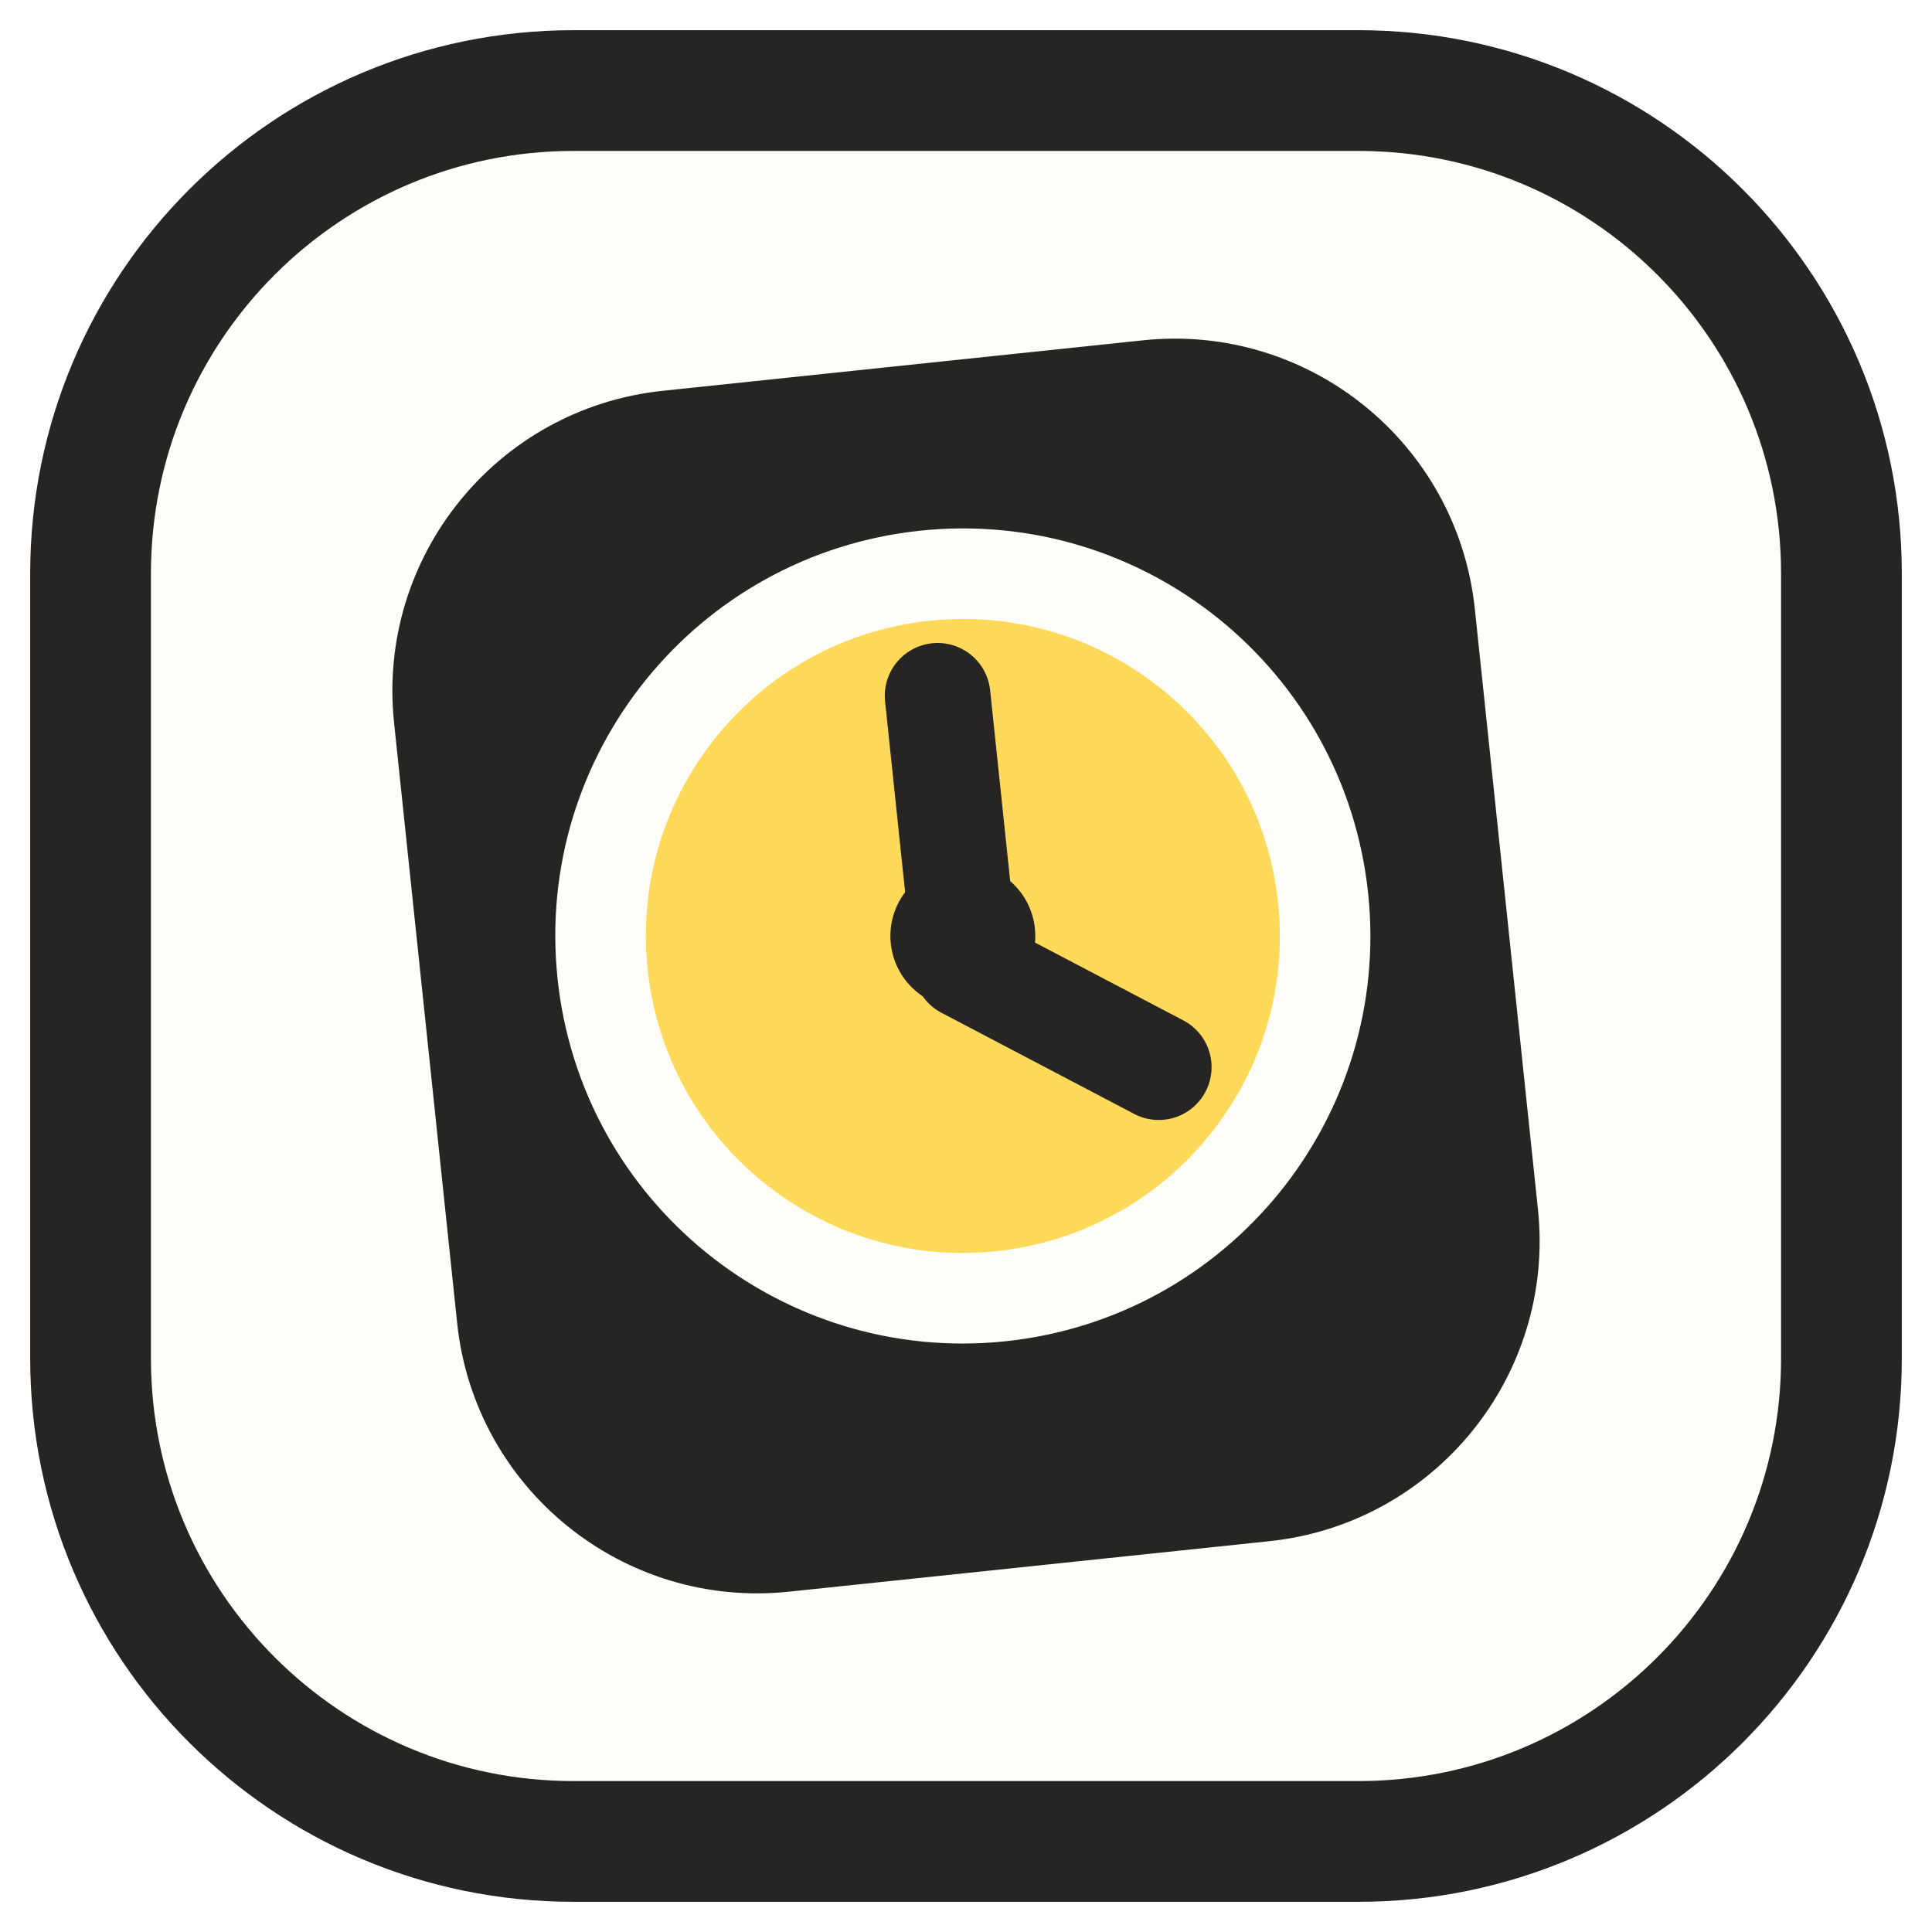
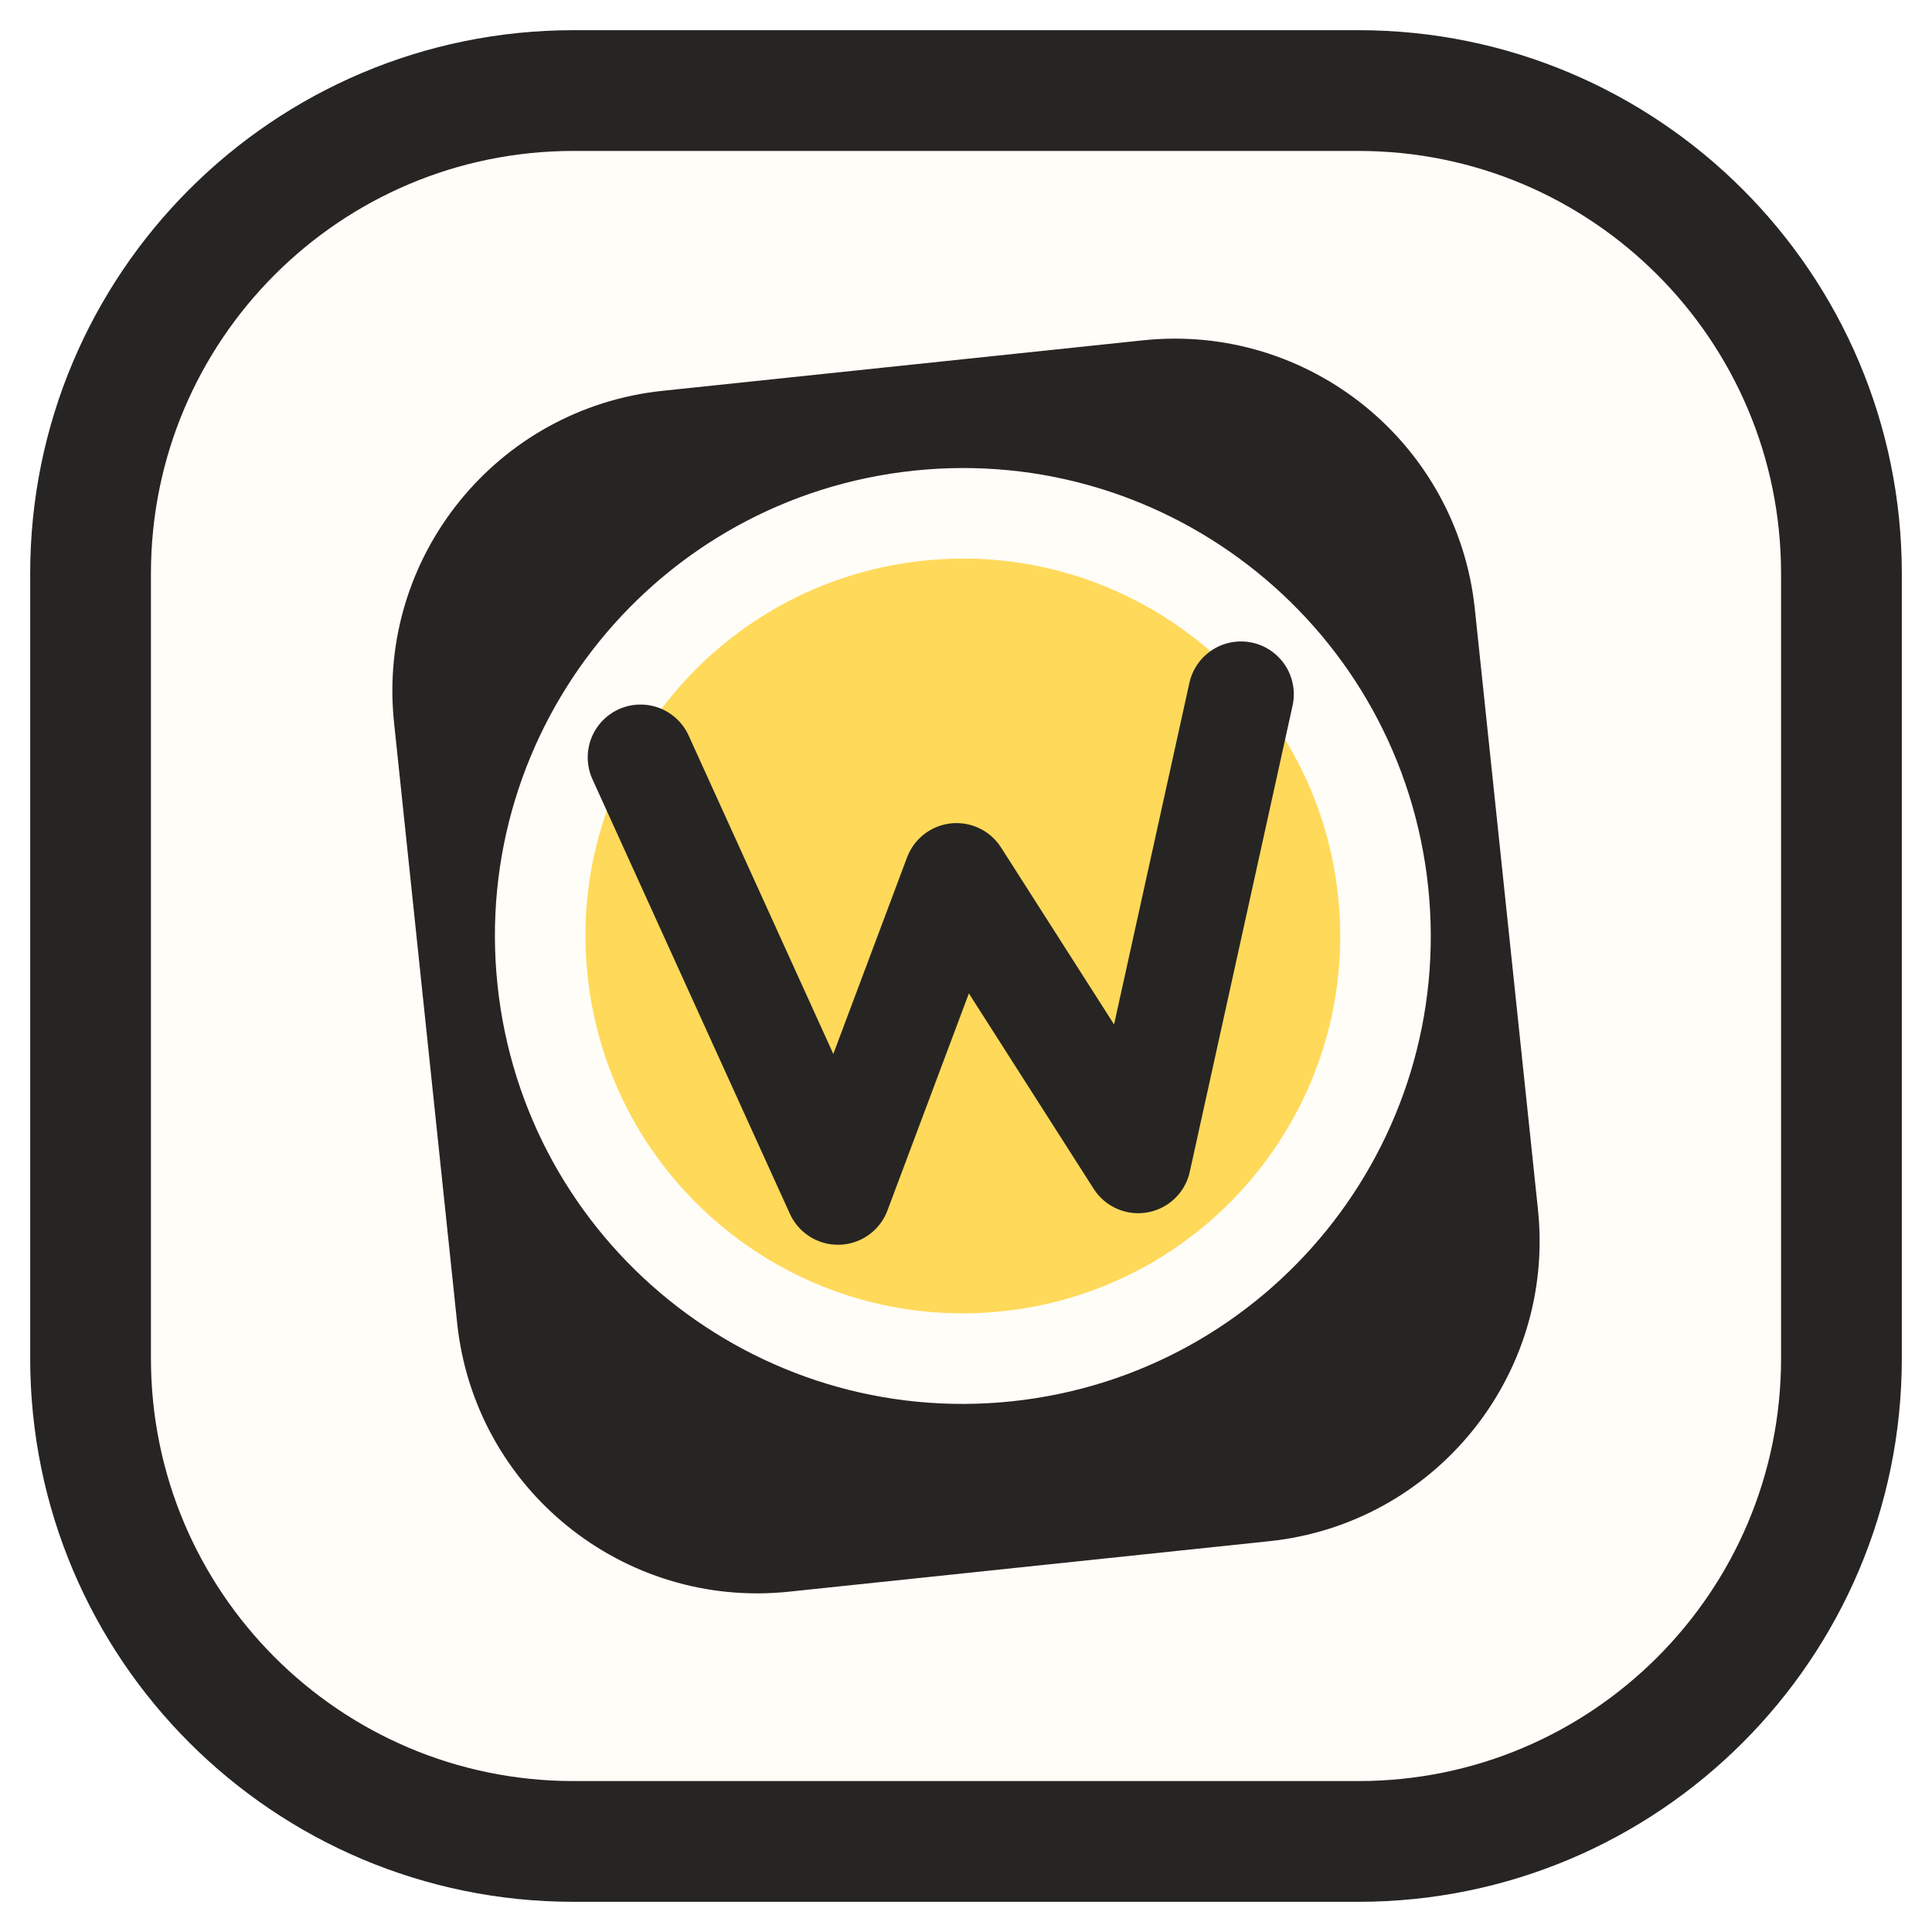
- <svg xmlns="http://www.w3.org/2000/svg" viewBox="0 0 64 64" role="img" aria-label="Tempo Certo">
+ <svg xmlns="http://www.w3.org/2000/svg" viewBox="0 0 64 64" role="img" aria-label="When?">
  <rect x="3" y="3" width="58" height="58" rx="16" fill="#fffdf7" stroke="#262523" stroke-width="4" />
  <g transform="rotate(-6 32 32)">
    <rect x="14" y="12" width="36" height="40" rx="10" fill="#262523" />
-     <circle cx="32" cy="31" r="12" fill="#ffd95a" stroke="#fffdf7" stroke-width="3" />
-     <path d="M32 23v9l6 4" fill="none" stroke="#262523" stroke-width="3.5" stroke-linecap="round" stroke-linejoin="round" />
-     <circle cx="32" cy="31" r="2.4" fill="#262523" />
+     <circle cx="32" cy="31" r="14" fill="#ffd95a" stroke="#fffdf7" stroke-width="3" />
+     <path d="M22 24l5 15 5-10 5 10 5-15" fill="none" stroke="#262523" stroke-width="3.5" stroke-linecap="round" stroke-linejoin="round" />
  </g>
</svg>
